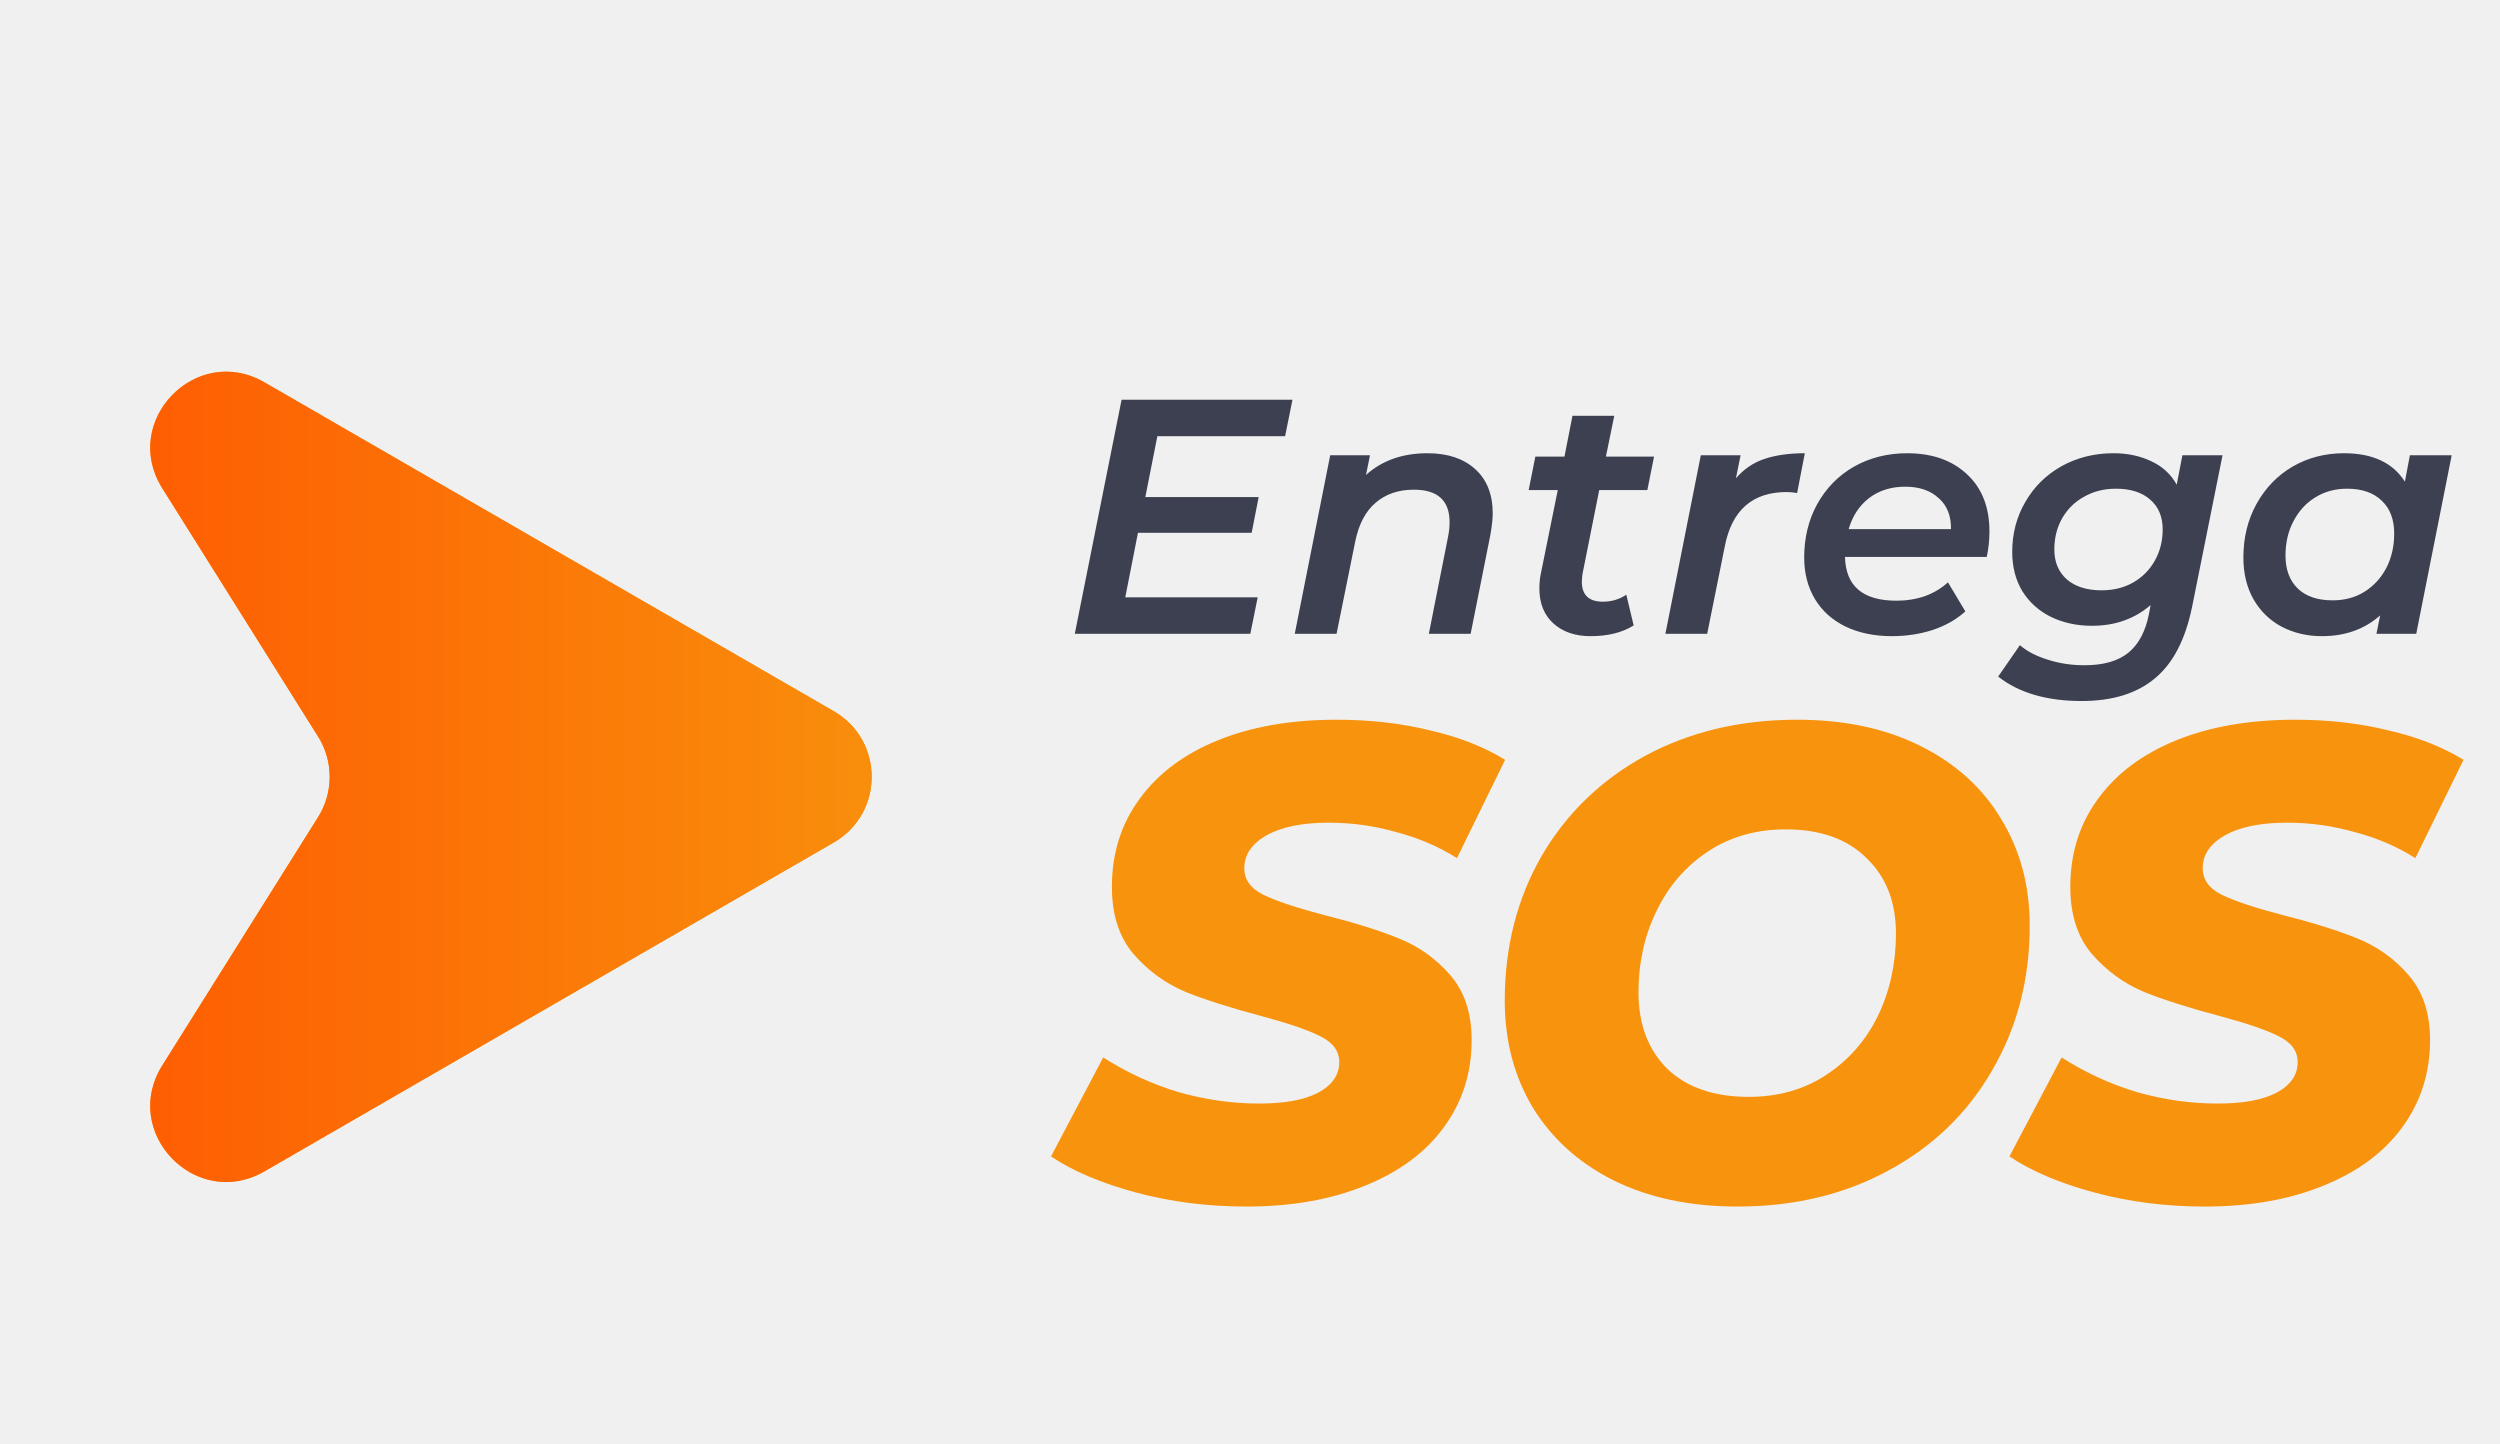
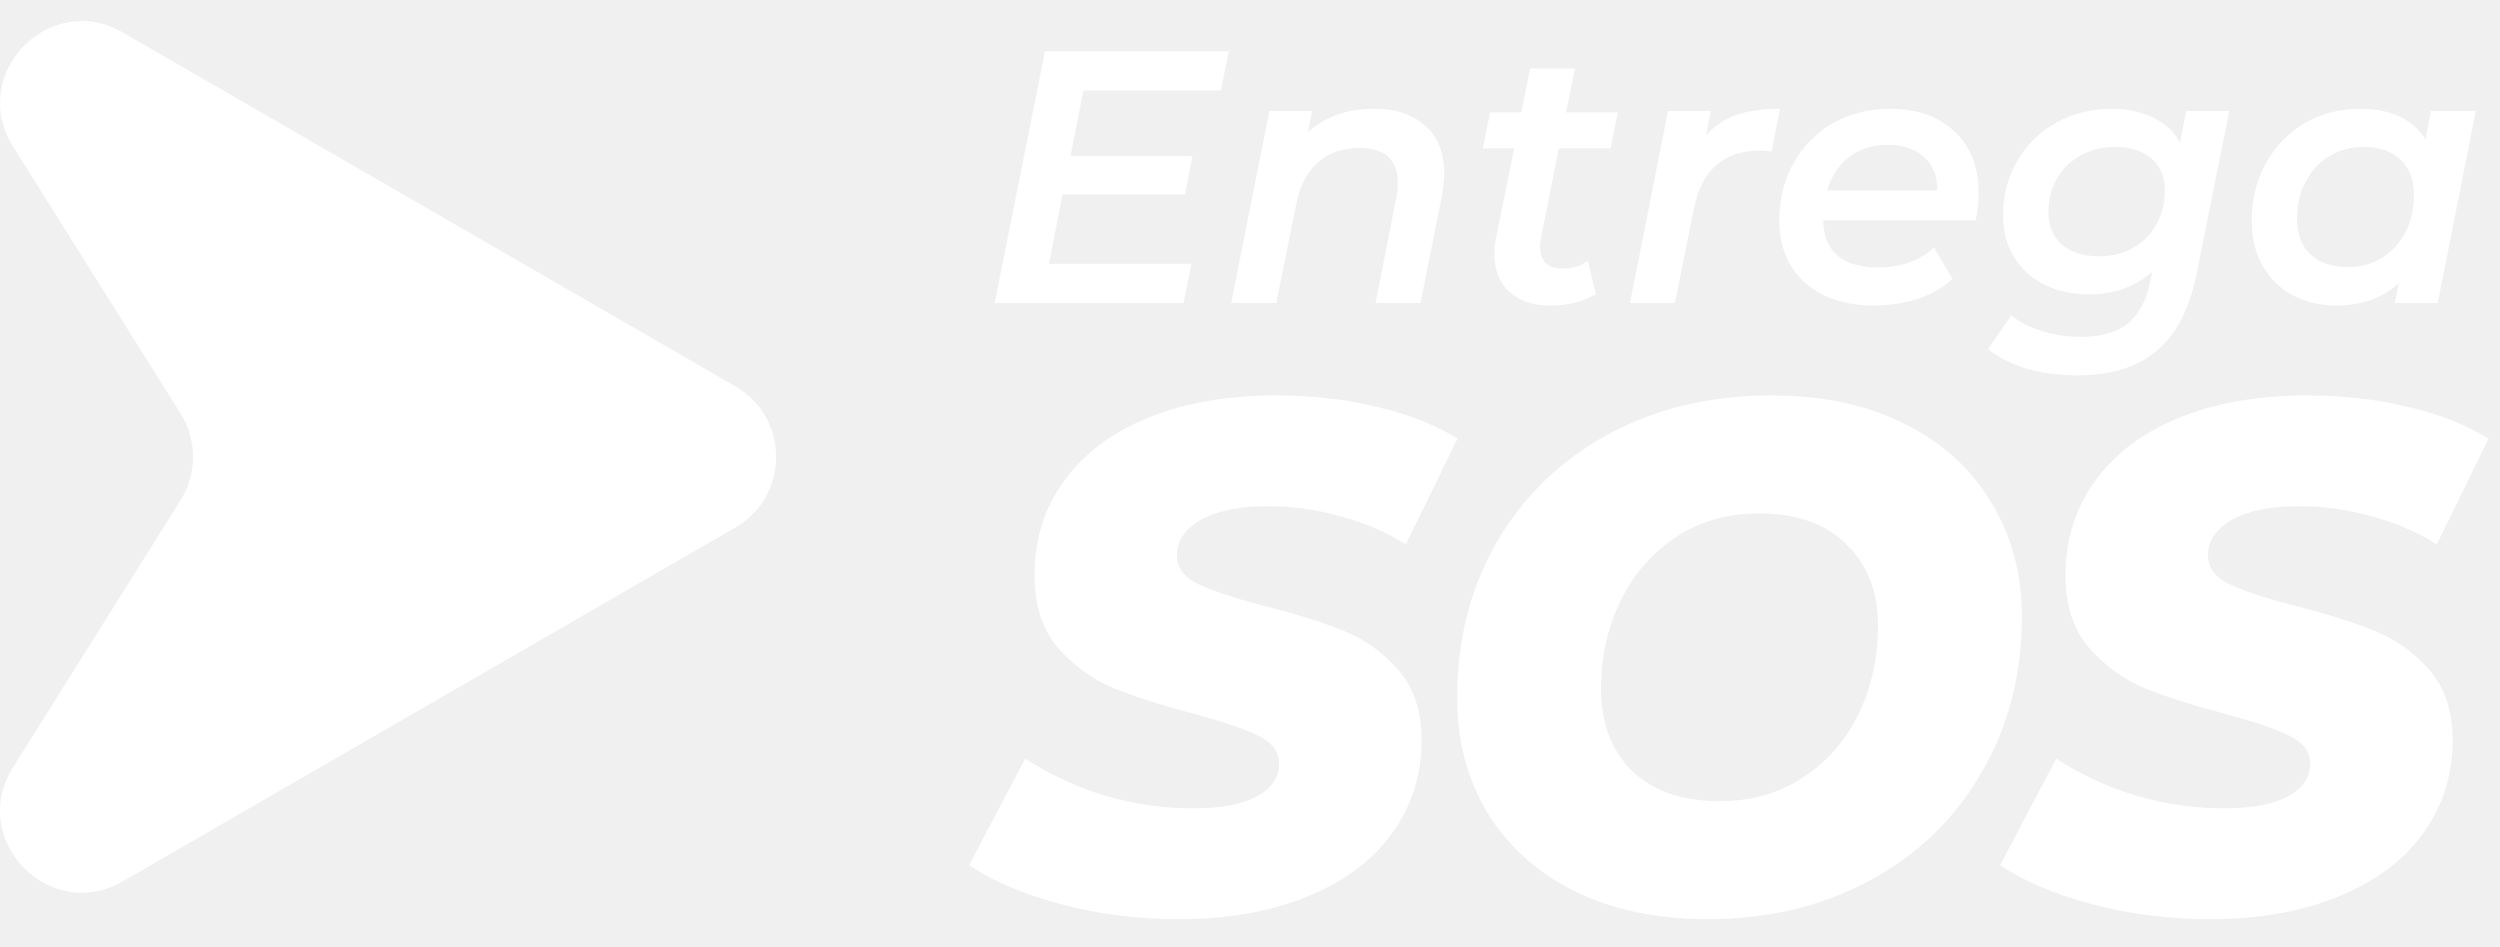
- <svg xmlns="http://www.w3.org/2000/svg" width="71" height="41" viewBox="0 0 71 41" fill="none">
-   <path d="M32.869 12.388L32.527 14.116H35.746L35.547 15.132H32.318L31.957 16.965H35.718L35.509 18H30.524L31.853 11.353H36.706L36.497 12.388H32.869ZM40.541 12.872C41.111 12.872 41.56 13.021 41.89 13.318C42.225 13.616 42.393 14.037 42.393 14.581C42.393 14.733 42.371 14.936 42.327 15.189L41.766 18H40.579L41.13 15.218C41.155 15.091 41.168 14.961 41.168 14.828C41.168 14.214 40.829 13.907 40.152 13.907C39.715 13.907 39.354 14.031 39.069 14.277C38.784 14.518 38.591 14.882 38.49 15.37L37.958 18H36.771L37.778 12.929H38.908L38.794 13.489C39.25 13.078 39.832 12.872 40.541 12.872ZM44.943 16.3C44.931 16.401 44.924 16.474 44.924 16.519C44.924 16.898 45.124 17.088 45.523 17.088C45.77 17.088 45.991 17.022 46.187 16.889L46.396 17.763C46.073 17.965 45.665 18.067 45.171 18.067C44.734 18.067 44.383 17.946 44.117 17.706C43.851 17.465 43.718 17.133 43.718 16.709C43.718 16.569 43.731 16.436 43.756 16.31L44.241 13.917H43.414L43.604 12.967H44.431L44.658 11.809H45.845L45.608 12.967H46.975L46.785 13.917H45.418L44.943 16.3ZM49.3 13.584C49.522 13.325 49.791 13.141 50.108 13.034C50.43 12.926 50.813 12.872 51.257 12.872L51.038 14.002C50.931 13.983 50.832 13.974 50.744 13.974C49.775 13.974 49.19 14.483 48.987 15.502L48.484 18H47.297L48.303 12.929H49.433L49.3 13.584ZM56.5 15.094C56.5 15.341 56.474 15.582 56.424 15.816H52.398C52.417 16.645 52.904 17.06 53.86 17.06C54.151 17.06 54.423 17.016 54.677 16.927C54.93 16.832 55.145 16.702 55.322 16.538L55.816 17.364C55.557 17.598 55.243 17.775 54.876 17.895C54.515 18.009 54.135 18.067 53.736 18.067C53.23 18.067 52.787 17.975 52.407 17.791C52.034 17.608 51.745 17.348 51.543 17.012C51.34 16.671 51.239 16.278 51.239 15.835C51.239 15.271 51.362 14.765 51.609 14.316C51.863 13.86 52.211 13.505 52.654 13.252C53.103 12.999 53.607 12.872 54.164 12.872C54.873 12.872 55.44 13.072 55.864 13.47C56.288 13.863 56.5 14.404 56.5 15.094ZM54.107 13.822C53.708 13.822 53.366 13.929 53.081 14.145C52.803 14.36 52.61 14.654 52.502 15.028H55.408C55.414 14.648 55.297 14.354 55.056 14.145C54.822 13.929 54.506 13.822 54.107 13.822ZM63.12 12.929L62.256 17.231C62.066 18.161 61.715 18.839 61.202 19.263C60.689 19.694 59.996 19.909 59.122 19.909C58.128 19.909 57.337 19.678 56.748 19.215L57.365 18.323C57.562 18.494 57.821 18.63 58.144 18.731C58.473 18.839 58.825 18.893 59.198 18.893C59.742 18.893 60.16 18.772 60.452 18.532C60.743 18.291 60.936 17.924 61.031 17.43L61.078 17.183C60.623 17.576 60.069 17.772 59.416 17.772C58.98 17.772 58.587 17.687 58.239 17.516C57.897 17.345 57.628 17.101 57.432 16.785C57.242 16.468 57.147 16.098 57.147 15.674C57.147 15.154 57.27 14.683 57.517 14.259C57.764 13.828 58.106 13.489 58.543 13.242C58.986 12.996 59.48 12.872 60.024 12.872C60.423 12.872 60.781 12.948 61.097 13.1C61.414 13.246 61.654 13.467 61.819 13.765L61.98 12.929H63.12ZM59.682 16.765C60.018 16.765 60.316 16.693 60.575 16.547C60.841 16.395 61.047 16.189 61.192 15.93C61.344 15.664 61.42 15.366 61.42 15.037C61.42 14.676 61.303 14.395 61.069 14.192C60.835 13.983 60.508 13.879 60.091 13.879C59.755 13.879 59.455 13.955 59.189 14.107C58.923 14.252 58.714 14.458 58.562 14.724C58.416 14.983 58.343 15.278 58.343 15.607C58.343 15.961 58.461 16.243 58.695 16.452C58.935 16.661 59.265 16.765 59.682 16.765ZM69.628 12.929L68.621 18H67.491L67.596 17.478C67.153 17.87 66.602 18.067 65.944 18.067C65.526 18.067 65.146 17.978 64.804 17.801C64.468 17.623 64.203 17.367 64.006 17.031C63.81 16.689 63.712 16.291 63.712 15.835C63.712 15.271 63.835 14.765 64.082 14.316C64.335 13.86 64.677 13.505 65.108 13.252C65.545 12.999 66.032 12.872 66.57 12.872C67.381 12.872 67.957 13.141 68.299 13.679L68.441 12.929H69.628ZM66.247 17.05C66.583 17.05 66.88 16.971 67.14 16.813C67.406 16.648 67.615 16.424 67.767 16.139C67.919 15.848 67.995 15.518 67.995 15.151C67.995 14.752 67.877 14.442 67.643 14.221C67.409 13.993 67.08 13.879 66.656 13.879C66.32 13.879 66.019 13.961 65.754 14.126C65.494 14.284 65.288 14.509 65.136 14.8C64.984 15.085 64.908 15.411 64.908 15.778C64.908 16.177 65.025 16.49 65.26 16.718C65.494 16.94 65.823 17.05 66.247 17.05Z" fill="#3C4050" />
-   <path d="M35.395 34.266C34.294 34.266 33.249 34.133 32.261 33.867C31.274 33.601 30.47 33.259 29.849 32.842L31.331 30.031C32.002 30.461 32.717 30.79 33.477 31.018C34.237 31.233 34.996 31.341 35.756 31.341C36.478 31.341 37.035 31.24 37.427 31.037C37.832 30.822 38.035 30.531 38.035 30.164C38.035 29.847 37.851 29.6 37.484 29.423C37.13 29.246 36.573 29.056 35.813 28.853C34.952 28.625 34.237 28.397 33.667 28.169C33.097 27.929 32.603 27.568 32.185 27.087C31.78 26.606 31.578 25.973 31.578 25.188C31.578 24.238 31.837 23.409 32.356 22.7C32.876 21.978 33.616 21.421 34.578 21.028C35.541 20.636 36.668 20.44 37.959 20.44C38.909 20.44 39.795 20.541 40.618 20.744C41.441 20.933 42.15 21.212 42.745 21.579L41.378 24.371C40.858 24.042 40.282 23.795 39.649 23.63C39.029 23.453 38.389 23.364 37.731 23.364C36.984 23.364 36.395 23.485 35.965 23.725C35.547 23.966 35.338 24.276 35.338 24.656C35.338 24.985 35.522 25.238 35.889 25.416C36.256 25.593 36.826 25.783 37.598 25.985C38.459 26.201 39.168 26.422 39.725 26.65C40.295 26.878 40.782 27.226 41.188 27.695C41.593 28.163 41.795 28.777 41.795 29.537C41.795 30.474 41.53 31.303 40.998 32.025C40.479 32.734 39.732 33.285 38.757 33.677C37.794 34.07 36.674 34.266 35.395 34.266ZM49.344 34.266C48.002 34.266 46.831 34.019 45.831 33.525C44.843 33.031 44.077 32.341 43.532 31.455C43.001 30.569 42.735 29.556 42.735 28.416C42.735 26.897 43.083 25.529 43.779 24.314C44.488 23.099 45.47 22.149 46.723 21.465C47.989 20.782 49.426 20.44 51.034 20.44C52.377 20.44 53.541 20.686 54.529 21.18C55.529 21.674 56.295 22.364 56.827 23.25C57.371 24.137 57.644 25.15 57.644 26.289C57.644 27.809 57.289 29.176 56.58 30.392C55.884 31.607 54.902 32.557 53.636 33.24C52.383 33.924 50.952 34.266 49.344 34.266ZM49.667 31.151C50.503 31.151 51.237 30.942 51.87 30.524C52.503 30.107 52.991 29.549 53.332 28.853C53.674 28.144 53.845 27.365 53.845 26.517C53.845 25.618 53.567 24.903 53.01 24.371C52.465 23.827 51.699 23.554 50.712 23.554C49.876 23.554 49.142 23.763 48.508 24.181C47.875 24.599 47.388 25.162 47.046 25.871C46.704 26.568 46.533 27.34 46.533 28.188C46.533 29.087 46.806 29.809 47.35 30.354C47.907 30.885 48.679 31.151 49.667 31.151ZM62.614 34.266C61.512 34.266 60.468 34.133 59.48 33.867C58.493 33.601 57.689 33.259 57.068 32.842L58.55 30.031C59.221 30.461 59.936 30.79 60.696 31.018C61.455 31.233 62.215 31.341 62.975 31.341C63.697 31.341 64.254 31.24 64.646 31.037C65.051 30.822 65.254 30.531 65.254 30.164C65.254 29.847 65.07 29.6 64.703 29.423C64.349 29.246 63.791 29.056 63.032 28.853C62.171 28.625 61.455 28.397 60.886 28.169C60.316 27.929 59.822 27.568 59.404 27.087C58.999 26.606 58.797 25.973 58.797 25.188C58.797 24.238 59.056 23.409 59.575 22.7C60.094 21.978 60.835 21.421 61.797 21.028C62.76 20.636 63.886 20.44 65.178 20.44C66.127 20.44 67.014 20.541 67.837 20.744C68.66 20.933 69.369 21.212 69.964 21.579L68.596 24.371C68.077 24.042 67.501 23.795 66.868 23.63C66.248 23.453 65.608 23.364 64.95 23.364C64.203 23.364 63.614 23.485 63.184 23.725C62.766 23.966 62.557 24.276 62.557 24.656C62.557 24.985 62.74 25.238 63.108 25.416C63.475 25.593 64.045 25.783 64.817 25.985C65.678 26.201 66.387 26.422 66.944 26.65C67.514 26.878 68.001 27.226 68.406 27.695C68.812 28.163 69.014 28.777 69.014 29.537C69.014 30.474 68.748 31.303 68.217 32.025C67.698 32.734 66.951 33.285 65.975 33.677C65.013 34.07 63.893 34.266 62.614 34.266Z" fill="#F8930D" />
-   <path d="M23.679 20.199C25.114 21.027 25.114 23.098 23.679 23.926L7.509 33.267C5.565 34.39 3.416 32.16 4.609 30.259L9.034 23.206C9.473 22.507 9.473 21.618 9.034 20.918L4.609 13.866C3.416 11.964 5.565 9.735 7.509 10.858L23.679 20.199Z" fill="#F7920C" />
-   <path d="M23.679 20.199C25.114 21.027 25.114 23.098 23.679 23.926L7.509 33.267C5.565 34.39 3.416 32.16 4.609 30.259L9.034 23.206C9.473 22.507 9.473 21.618 9.034 20.918L4.609 13.866C3.416 11.964 5.565 9.735 7.509 10.858L23.679 20.199Z" fill="url(#paint0_linear)" />
-   <defs>
-     <linearGradient id="paint0_linear" x1="26.906" y1="22.062" x2="0" y2="22.062" gradientUnits="userSpaceOnUse">
-       <stop stop-color="#F8930D" />
-       <stop offset="1" stop-color="#FF5400" />
-     </linearGradient>
-   </defs>
+ <svg xmlns="http://www.w3.org/2000/svg" width="66" height="25" viewBox="0 0 66 25" fill="none">
+   <path d="M28.603 2.388L28.261 4.116H31.481L31.281 5.132H28.052L27.692 6.965H31.452L31.243 8H26.258L27.587 1.353H32.44L32.231 2.388H28.603Z" fill="white" />
+   <path d="M36.275 2.872C36.845 2.872 37.295 3.021 37.624 3.318C37.959 3.616 38.127 4.037 38.127 4.581C38.127 4.733 38.105 4.936 38.061 5.189L37.5 8H36.313L36.864 5.218C36.889 5.091 36.902 4.961 36.902 4.828C36.902 4.214 36.563 3.907 35.886 3.907C35.449 3.907 35.088 4.031 34.803 4.277C34.519 4.518 34.325 4.882 34.224 5.369L33.692 8H32.505L33.512 2.929H34.642L34.528 3.489C34.984 3.078 35.566 2.872 36.275 2.872Z" fill="white" />
+   <path d="M40.677 6.3C40.665 6.401 40.658 6.474 40.658 6.519C40.658 6.898 40.858 7.088 41.257 7.088C41.504 7.088 41.725 7.022 41.921 6.889L42.13 7.762C41.807 7.965 41.399 8.066 40.905 8.066C40.468 8.066 40.117 7.946 39.851 7.706C39.585 7.465 39.452 7.133 39.452 6.708C39.452 6.569 39.465 6.436 39.49 6.31L39.975 3.917H39.149L39.339 2.967H40.165L40.392 1.808H41.58L41.342 2.967H42.71L42.52 3.917H41.152L40.677 6.3Z" fill="white" />
+   <path d="M45.035 3.584C45.256 3.325 45.525 3.141 45.842 3.033C46.164 2.926 46.547 2.872 46.991 2.872L46.772 4.002C46.665 3.983 46.566 3.974 46.478 3.974C45.509 3.974 44.924 4.483 44.721 5.502L44.218 8H43.031L44.037 2.929H45.167L45.035 3.584Z" fill="white" />
+   <path d="M52.234 5.094C52.234 5.341 52.209 5.582 52.158 5.816H48.132C48.151 6.645 48.638 7.06 49.594 7.06C49.885 7.06 50.157 7.015 50.411 6.927C50.664 6.832 50.879 6.702 51.056 6.537L51.55 7.364C51.291 7.598 50.977 7.775 50.61 7.895C50.249 8.009 49.87 8.066 49.471 8.066C48.964 8.066 48.521 7.975 48.141 7.791C47.768 7.607 47.48 7.348 47.277 7.012C47.075 6.67 46.973 6.278 46.973 5.835C46.973 5.271 47.097 4.765 47.343 4.315C47.597 3.86 47.945 3.505 48.388 3.252C48.838 2.999 49.341 2.872 49.898 2.872C50.607 2.872 51.174 3.071 51.598 3.47C52.022 3.863 52.234 4.404 52.234 5.094ZM49.841 3.822C49.442 3.822 49.1 3.929 48.815 4.144C48.537 4.36 48.344 4.654 48.236 5.028H51.142C51.148 4.648 51.031 4.353 50.791 4.144C50.556 3.929 50.24 3.822 49.841 3.822Z" fill="white" />
+   <path d="M58.854 2.929L57.99 7.231C57.8 8.161 57.449 8.839 56.936 9.263C56.423 9.693 55.73 9.909 54.856 9.909C53.862 9.909 53.071 9.678 52.482 9.215L53.099 8.323C53.296 8.494 53.555 8.63 53.878 8.731C54.207 8.839 54.559 8.893 54.932 8.893C55.477 8.893 55.895 8.772 56.186 8.532C56.477 8.291 56.67 7.924 56.765 7.43L56.812 7.183C56.357 7.576 55.803 7.772 55.151 7.772C54.714 7.772 54.321 7.687 53.973 7.516C53.631 7.345 53.362 7.101 53.166 6.784C52.976 6.468 52.881 6.098 52.881 5.673C52.881 5.154 53.005 4.683 53.251 4.258C53.498 3.828 53.84 3.489 54.277 3.242C54.72 2.995 55.214 2.872 55.758 2.872C56.157 2.872 56.515 2.948 56.831 3.1C57.148 3.246 57.389 3.467 57.553 3.765L57.715 2.929H58.854ZM55.416 6.765C55.752 6.765 56.05 6.693 56.309 6.547C56.575 6.395 56.781 6.189 56.926 5.93C57.078 5.664 57.154 5.366 57.154 5.037C57.154 4.676 57.037 4.395 56.803 4.192C56.569 3.983 56.243 3.879 55.825 3.879C55.489 3.879 55.189 3.955 54.923 4.106C54.657 4.252 54.448 4.458 54.296 4.724C54.15 4.983 54.078 5.278 54.078 5.607C54.078 5.961 54.195 6.243 54.429 6.452C54.669 6.661 54.999 6.765 55.416 6.765Z" fill="white" />
+   <path d="M65.362 2.929L64.356 8H63.225L63.33 7.478C62.887 7.87 62.336 8.066 61.678 8.066C61.26 8.066 60.88 7.978 60.538 7.8C60.203 7.623 59.937 7.367 59.74 7.031C59.544 6.689 59.446 6.291 59.446 5.835C59.446 5.271 59.569 4.765 59.816 4.315C60.07 3.86 60.411 3.505 60.842 3.252C61.279 2.999 61.766 2.872 62.304 2.872C63.115 2.872 63.691 3.141 64.033 3.679L64.175 2.929H65.362ZM61.981 7.05C62.317 7.05 62.614 6.971 62.874 6.813C63.14 6.648 63.349 6.424 63.501 6.139C63.653 5.847 63.729 5.518 63.729 5.151C63.729 4.752 63.612 4.442 63.377 4.22C63.143 3.993 62.814 3.879 62.39 3.879C62.054 3.879 61.754 3.961 61.488 4.125C61.228 4.284 61.022 4.508 60.87 4.8C60.718 5.085 60.642 5.411 60.642 5.778C60.642 6.177 60.76 6.49 60.994 6.718C61.228 6.939 61.557 7.05 61.981 7.05Z" fill="white" />
+   <path d="M31.129 24.266C30.028 24.266 28.983 24.133 27.995 23.867C27.008 23.601 26.204 23.259 25.584 22.841L27.065 20.03C27.736 20.461 28.451 20.79 29.211 21.018C29.971 21.233 30.73 21.341 31.49 21.341C32.212 21.341 32.769 21.24 33.161 21.037C33.566 20.822 33.769 20.531 33.769 20.163C33.769 19.847 33.586 19.6 33.218 19.423C32.864 19.245 32.307 19.056 31.547 18.853C30.686 18.625 29.971 18.397 29.401 18.169C28.831 17.929 28.337 17.568 27.919 17.087C27.514 16.606 27.312 15.973 27.312 15.188C27.312 14.238 27.571 13.409 28.09 12.7C28.61 11.978 29.35 11.421 30.313 11.028C31.275 10.636 32.402 10.44 33.693 10.44C34.643 10.44 35.529 10.541 36.352 10.743C37.175 10.933 37.884 11.212 38.479 11.579L37.112 14.371C36.593 14.042 36.017 13.795 35.383 13.63C34.763 13.453 34.124 13.364 33.465 13.364C32.718 13.364 32.13 13.485 31.699 13.725C31.281 13.966 31.072 14.276 31.072 14.656C31.072 14.985 31.256 15.238 31.623 15.415C31.99 15.593 32.56 15.783 33.332 15.985C34.193 16.201 34.902 16.422 35.459 16.65C36.029 16.878 36.517 17.226 36.922 17.695C37.327 18.163 37.53 18.777 37.53 19.537C37.53 20.474 37.264 21.303 36.732 22.025C36.213 22.734 35.466 23.285 34.491 23.677C33.529 24.07 32.408 24.266 31.129 24.266Z" fill="white" />
+   <path d="M45.078 24.266C43.736 24.266 42.565 24.019 41.565 23.525C40.577 23.031 39.811 22.341 39.267 21.455C38.735 20.569 38.469 19.556 38.469 18.416C38.469 16.897 38.817 15.529 39.514 14.314C40.222 13.098 41.204 12.149 42.457 11.465C43.723 10.781 45.16 10.44 46.769 10.44C48.111 10.44 49.275 10.686 50.263 11.18C51.263 11.674 52.029 12.364 52.561 13.25C53.105 14.137 53.378 15.15 53.378 16.289C53.378 17.808 53.023 19.176 52.314 20.391C51.618 21.607 50.637 22.556 49.37 23.24C48.117 23.924 46.686 24.266 45.078 24.266ZM45.401 21.151C46.237 21.151 46.971 20.942 47.604 20.524C48.237 20.107 48.725 19.549 49.066 18.853C49.408 18.144 49.579 17.365 49.579 16.517C49.579 15.618 49.301 14.903 48.744 14.371C48.199 13.826 47.433 13.554 46.446 13.554C45.61 13.554 44.876 13.763 44.242 14.181C43.609 14.599 43.122 15.162 42.78 15.871C42.438 16.568 42.267 17.34 42.267 18.188C42.267 19.087 42.54 19.809 43.084 20.353C43.641 20.885 44.413 21.151 45.401 21.151Z" fill="white" />
+   <path d="M58.348 24.266C57.246 24.266 56.202 24.133 55.214 23.867C54.227 23.601 53.423 23.259 52.802 22.841L54.284 20.03C54.955 20.461 55.67 20.79 56.43 21.018C57.19 21.233 57.949 21.341 58.709 21.341C59.431 21.341 59.988 21.24 60.38 21.037C60.785 20.822 60.988 20.531 60.988 20.163C60.988 19.847 60.804 19.6 60.437 19.423C60.083 19.245 59.526 19.056 58.766 18.853C57.905 18.625 57.19 18.397 56.62 18.169C56.05 17.929 55.556 17.568 55.138 17.087C54.733 16.606 54.531 15.973 54.531 15.188C54.531 14.238 54.79 13.409 55.309 12.7C55.828 11.978 56.569 11.421 57.531 11.028C58.494 10.636 59.62 10.44 60.912 10.44C61.862 10.44 62.748 10.541 63.571 10.743C64.394 10.933 65.103 11.212 65.698 11.579L64.331 14.371C63.811 14.042 63.235 13.795 62.602 13.63C61.982 13.453 61.343 13.364 60.684 13.364C59.937 13.364 59.348 13.485 58.918 13.725C58.5 13.966 58.291 14.276 58.291 14.656C58.291 14.985 58.475 15.238 58.842 15.415C59.209 15.593 59.779 15.783 60.551 15.985C61.412 16.201 62.121 16.422 62.678 16.65C63.248 16.878 63.736 17.226 64.141 17.695C64.546 18.163 64.748 18.777 64.748 19.537C64.748 20.474 64.483 21.303 63.951 22.025C63.432 22.734 62.685 23.285 61.71 23.677C60.747 24.07 59.627 24.266 58.348 24.266Z" fill="white" />
+   <path d="M19.413 10.199C20.848 11.027 20.848 13.098 19.413 13.926L3.243 23.267C1.299 24.39 -0.85 22.16 0.343 20.259L4.768 13.206C5.207 12.507 5.207 11.618 4.768 10.918L0.343 3.866C-0.85 1.964 1.299 -0.265 3.243 0.858L19.413 10.199Z" fill="white" />
</svg>
